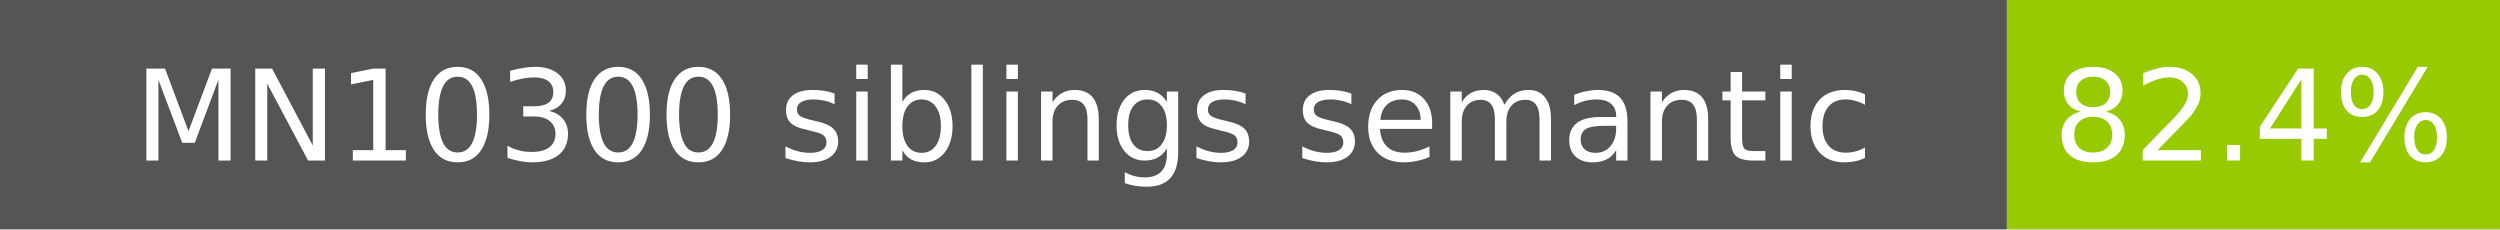
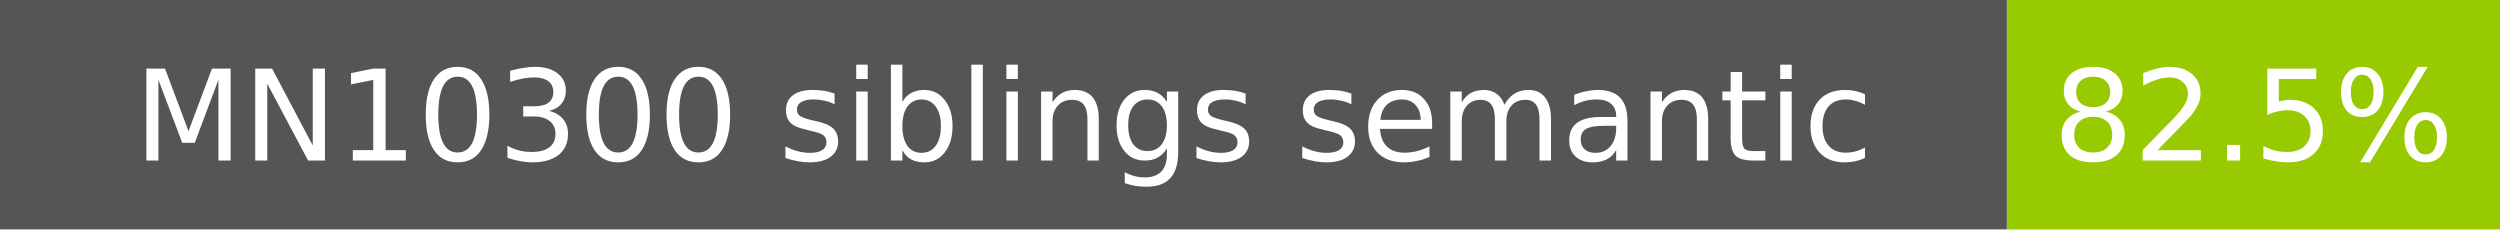
- <svg xmlns="http://www.w3.org/2000/svg" width="218" height="20" role="img" aria-label="MN10300 siblings semantic: 82.4%">
+ <svg xmlns="http://www.w3.org/2000/svg" width="218" height="20" role="img" aria-label="MN10300 siblings semantic: 82.5%">
  <rect width="175" height="20" fill="#555555" />
  <rect x="175" width="43" height="20" fill="#97ca00" />
  <g fill="#ffffff" text-anchor="middle" font-family="Verdana,Geneva,DejaVu Sans,sans-serif" font-size="11">
    <text x="87.5" y="14">MN10300 siblings semantic</text>
-     <text x="196.5" y="14">82.4%</text>
+     <text x="196.5" y="14">82.5%</text>
  </g>
</svg>
